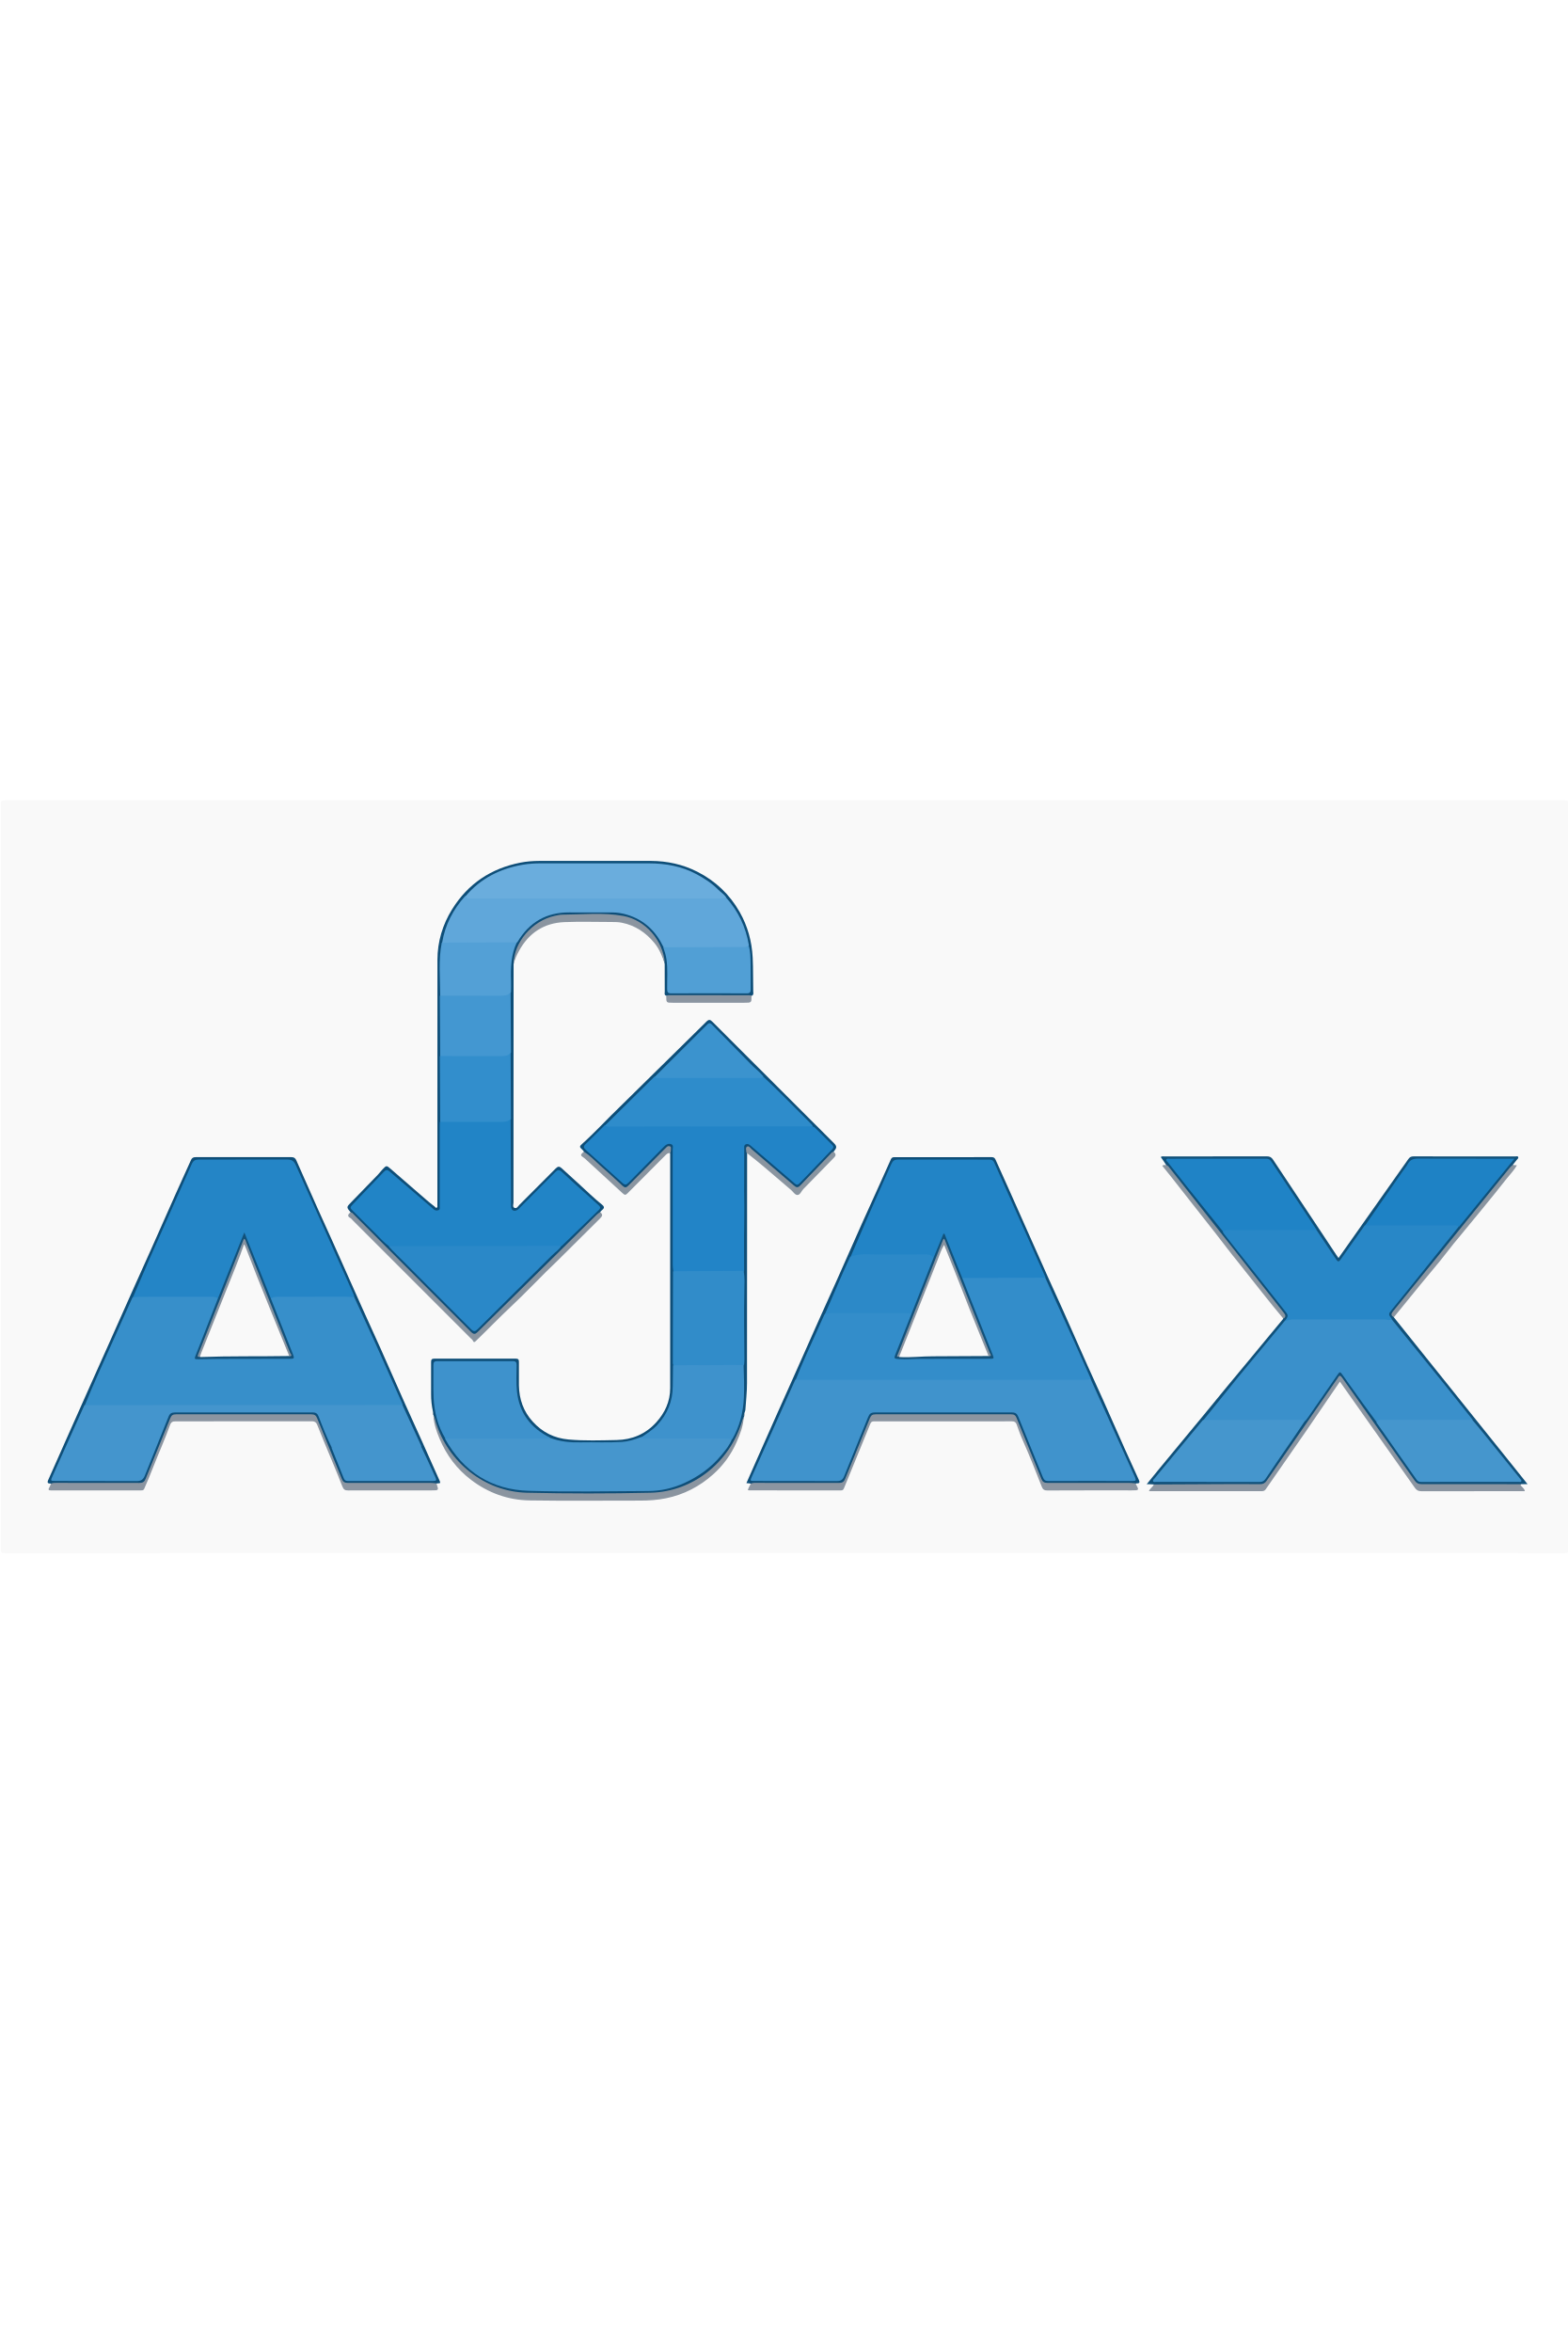
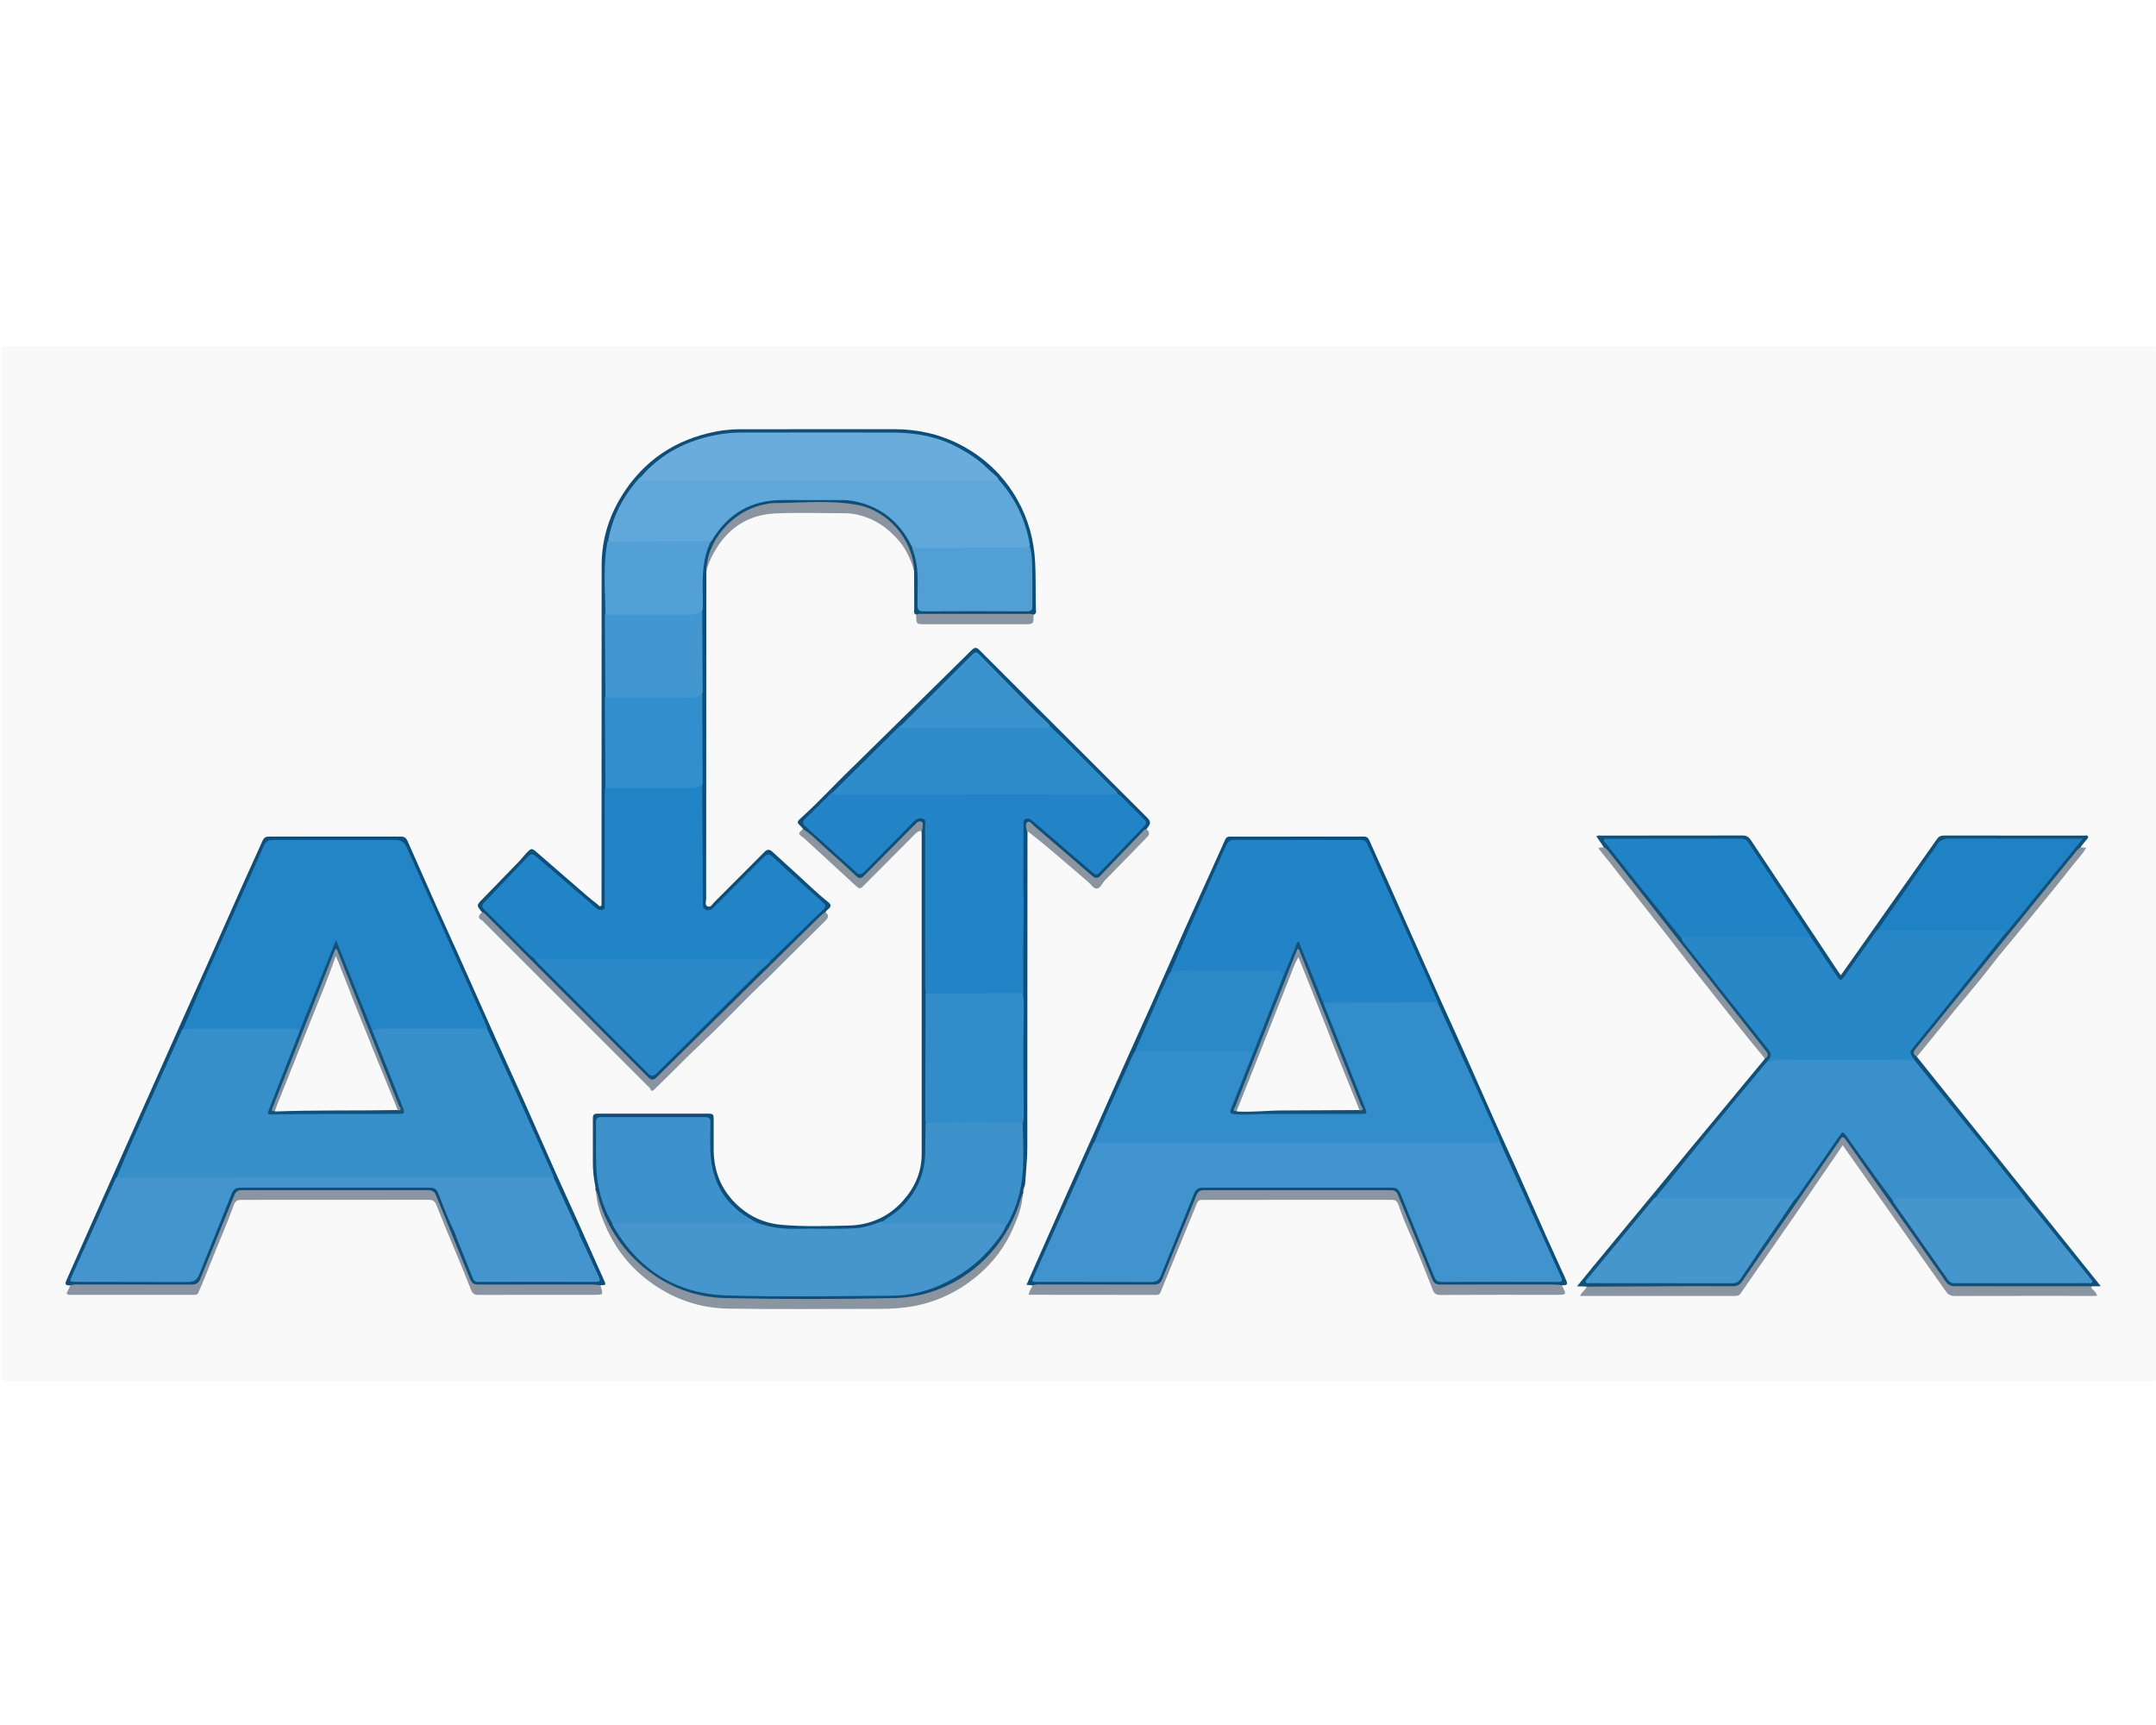
- <svg xmlns="http://www.w3.org/2000/svg" width="100" viewBox="0 0 2000 960" height="150">
+ <svg xmlns="http://www.w3.org/2000/svg" width="100" viewBox="0 0 2000 960" height="80">
  <path fill="#f9f9f9" d="M1536 961c-510.5 0-1020.5-.005-1530.5.093-3.748.001-4.595-.843-4.593-4.592V5.5C.906 1.752 1.749.907 5.5.907h1991c3.747-.001 4.595.841 4.594 4.592v951c.001 3.747-.84 4.598-4.592 4.595L1536 961z" />
  <path d="M552.313 780.489c-1.626-7.659-2.402-15.035-2.335-22.529l-.007-40.495c-.023-3.026.631-4.514 4.107-4.504l103.988.011c3.129-.007 3.993 1.211 3.959 4.137l-.003 29.995c.334 17.467 5.615 33.04 17.593 46.191 12.365 13.576 27.407 21.184 45.772 22.815 20.454 1.817 40.929 1.084 61.36.679 19.54-.387 36.825-7.57 50.279-22.346 11.306-12.417 17.959-26.888 17.966-43.921l-.002-298.925c-2.723-6.244-3.242-6.369-7.823-1.828l-42.693 42.637c-6.078 6.03-7.718 5.86-13.955.034-12.737-11.897-25.712-23.534-38.782-35.066-2.566-2.264-5.589-4.275-6.669-8.231-.592-.975-1.077-1.661-1.675-2.229-4.49-4.271-4.601-4.379.144-8.661 16.574-14.957 31.571-31.511 47.688-46.924l72.6-71.414 37.319-36.738c3.251-3.205 4.822-2.836 7.81.163l155.26 155.09c4.496 4.456 2.295 6.669-.416 10.202-1.216 2.168-1.755 4.274-3.39 5.867-12.644 12.318-24.105 25.788-36.93 37.935-5.932 5.619-7.669 5.581-13.739.203l-50.331-43.289c-2.645-2.297-4.667-2.326-6.264 1.442l-.151 262.451.005 30.954c.028 11.437-1.361 22.786-2.084 34.176-.061.958-.544 1.889-.945 3.232-.817 1.825-.273 3.372-.74 5.16-.197.32-.232.229-.186.212-4.224 17.615-10.432 34.47-21.697 48.905-22.979 29.446-53.272 46.077-90.33 50.427-2.811.33-5.658.15-8.489.151-51.296.006-102.592.186-153.887-.062-33.17-.161-61.359-12.677-85.574-35.233-16.254-15.14-27.08-33.273-33.234-54.403-1.062-3.646-2.317-7.279-2.655-11.483-.255-.335-.157-.294-.177-.245-.933-1.278-.292-2.798-.689-4.543zm298.072-530.271c-3.434-.907-2.3-3.361-2.319-5.109l-.079-35.431c-5.746-27.211-20.21-46.901-46.287-56.991-8.014-3.101-16.523-4.028-25.019-4.151l-50.982-.031c-39.184.557-62.472 27.012-70.083 57.948-.24.976-.066 1.995-.391 3.331l-.175 304.113c.001 2.289-1.485 5.574 1.295 6.755 3.055 1.298 4.543-2.111 6.32-3.874l46.23-46.328c2.92-2.992 4.908-2.895 7.64-.39l22.76 20.744c9.569 8.655 18.712 17.789 28.843 25.811 5.542 4.388-.218 6.092-2.147 9.048-.883 2.971-2.657 4.915-4.557 6.823l-92.136 90.759-54.681 54.046c-1.555 1.506-3.04 3.087-4.668 4.512-3.539 3.097-5.498 3.054-9.095-.154-1.242-1.108-2.398-2.31-3.577-3.486l-144.454-144.45c-2.098-2.096-4.572-3.948-5.51-7.38-5.516-6.613-5.461-6.558.558-12.711l34.048-35.066c2.173-2.252 4.011-4.828 6.177-7.087 4.856-5.064 4.994-5.129 10.147-.684l45.832 39.768c3.38 2.923 6.914 5.669 10.42 8.442.832.657 1.489 2.209 2.844 1.346 1.105-.704.595-2.13.652-3.246.075-1.496.023-2.999.023-4.498l.082-308.458c.043-23.119 6.489-44.693 18.734-64.39 20.267-32.601 49.626-52.081 87.06-59.446 7.745-1.524 15.78-2.158 23.685-2.191l142.98-.017c20.59.109 40.445 4.399 58.929 13.752 23.19 11.734 41.375 28.899 54.211 51.546 10.193 17.984 15.461 37.243 16.551 58.035.759 14.48.325 28.919.699 43.37.043 1.68.844 3.706-1.472 5.157-3.181 1.447-6.168 1.503-9.164 1.505-30.546.023-61.091.031-91.637-.014-2.643-.004-5.332.139-8.285-1.228z" fill="#0e4e78" />
  <path fill="#105079" d="M1487.95 466.194c-2.318-3.675-4.679-7-7.092-10.399 1.66-1.297 3.371-.742 4.933-.744l130.459-.111c3.749-.011 5.859 1.151 7.951 4.326l58.238 87.622 22.44 33.838c.797 1.201 1.665 2.355 2.757 3.893l26.222-37.159 62.86-89.057c1.783-2.544 3.614-3.421 6.532-3.417l129.96.066c1.239.001 3.009-.708 3.629.674.706 1.574-.92 2.636-1.855 3.768-1.575 1.907-3.117 3.842-4.824 6.059.571 2.623-1.031 3.995-2.282 5.533l-90.544 111.487-55.947 68.908c-1.928 2.391-3.5 4.859-3.419 8.42l39.853 49.752 31.32 39.02 33.764 42.153 35.041 43.652 30.851 38.555-8.385.05c-2.073 2.095-4.38 2.329-6.758 2.333l-121.498.018c-3.899-.006-6.515-1.652-8.724-4.765l-81.652-115.509c-2.882-4.084-5.678-8.233-8.741-12.182-3.021-3.894-4.272-3.86-7.111.17l-25.937 37.362-62.337 89.973c-2.448 3.536-5.398 4.981-9.616 4.981-43.166.001-86.332.024-129.499-.063-2.109-.004-4.4.272-6.294-1.935-2.853-.338-5.477-.338-9.353-.338l15.29-18.768 30.931-37.438 26.575-32.094 30.448-37.101 26.242-31.584 25.57-30.934 18.902-22.737c.515-3.471-.726-6.013-2.67-8.503l-65.448-83.151-73.13-92.979c-2.791-3.577-6.779-6.416-7.652-11.645z" />
  <path d="M65.422 872.339c-4.058-.052-5.834-.454-3.734-5.009l22.333-50.331 32.287-72.535 21.869-48.89 32.089-72.018 22.361-49.772 31.593-71.174 19.406-42.941c1.287-2.906 3.029-3.721 6.079-3.714l121.967-.011c3.37-.009 5.091 1.178 6.398 4.159l27.106 61.19 19.438 42.958 36.747 82.425 24.359 53.793 30.49 68.886 20.081 44.341 24.673 55.223c1.9 4.234-1.565 2.667-3.584 3.167-1.949 1.778-4.025 1.389-5.996 1.388-34.814-.018-69.629.064-104.443-.042-11.431-.035-9.372.375-13.353-9.314l-27.882-68.298c-2.717-6.77-7.492-9.463-14.837-9.437l-145.921.09c-5.497 0-10.997.109-16.49-.009-5.941-.128-9.848 3.252-11.762 8.042l-22.359 54.892-7.922 19.582c-1.073 2.853-3.007 4.452-6.264 4.393-2.492-.046-4.994.093-7.492.094-32.649.007-65.298.018-97.947-.017-2.975-.003-6.015.351-9.29-1.109zm892.842.1c-1.945-.446-3.592-.543-6.03-.685l11.703-26.554 27.339-61.669 21.9-48.905 32.209-72.493 22.224-49.3 31.722-71.576 23.104-51.114 14.014-31.201c.961-2.218 2.141-2.953 4.423-2.951l124.448-.037c2.97-.007 4.021 1.515 5.024 3.757l18.514 41.176 18.895 42.56 28.633 64.277 20.089 44.288 30.738 69.347 19.663 43.362 27.337 61.649 18.62 41.105c1.75 3.759.653 4.809-3.424 4.601-1.343 1.42-2.648 1.761-4.288 1.727-34.819-.737-69.643-.141-104.465-.331-10.525-.058-10.364-.104-14.565-9.791-9.544-22.01-18.149-44.404-27.478-66.501-3.75-8.881-6.238-10.697-15.88-10.7-52.988-.016-105.976.086-158.964-.11-7.871-.029-12.559 2.987-15.457 10.203l-28.82 70.709c-1.691 4.178-3.981 6.187-8.626 6.193-36.492.048-72.983-.095-109.474.046-1.025.004-1.992-.077-3.127-1.081z" fill="#0e4e78" />
  <path d="M64.991 872.499c2.41-1.341 4.93-1.113 7.419-1.113l105.429.095c4.378.023 6.43-1.419 8.041-5.432l31.408-77.255c1.482-3.685 3.387-4.86 7.34-4.851l172.385-.007c4.184-.011 6.123 1.363 7.65 5.156l31.421 77.251c1.561 3.888 3.623 5.141 7.728 5.123l104.93-.062c2.481.002 4.962.335 7.848.622.412.274.381.453.432.605 2.802 8.371 2.802 8.371-5.979 8.371-35.64 0-71.281-.056-106.921.077-4.05.015-5.777-1.065-7.373-5.162-7.565-19.417-15.778-38.58-23.729-57.846l-8.009-19.925c-1.333-3.508-2.923-5.299-7.337-5.283l-173.371.078c-3.645-.006-5.853.482-7.308 4.532-6.407 17.84-14.194 35.147-21.128 52.793-3.77 9.595-7.648 19.223-11.862 28.674-.887 1.99-2.283 2.065-3.981 2.065-38.305-.006-76.61-.024-114.915.029-3.263.005-3.847-1.022-2.217-3.755.83-1.391 1.397-2.939 2.099-4.78zm892.86-.079c2.681-1.349 5.376-1.024 8.024-1.026l104.425.081c4.361.021 6.412-1.409 8.034-5.449l31.451-77.234c1.506-3.747 3.447-4.849 7.36-4.841l172.876-.002c3.79-.008 5.546 1.252 6.935 4.693l31.634 77.699c1.576 3.928 3.653 5.136 7.735 5.119l103.426-.059c2.817.003 5.633.305 8.855.592 4.937 9.008 4.937 9.008-5.007 9.008-35.811 0-71.623-.079-107.434.116-3.784.021-5.678-1.21-6.96-4.465-8.019-20.353-16.015-40.713-24.934-60.701-2.77-6.208-4.926-12.693-7.279-19.082-1.033-2.804-2.638-3.955-5.865-3.949l-175.892.022c-2.609-.003-3.892.592-4.944 3.188l-33.25 81.361c-.87 2.135-1.451 3.589-4.311 3.58l-116.928-.102c-.472 0-.945-.161-1.677-.294.624-2.973 2.319-5.365 3.727-8.257zm514.022 1.014l99.62-.485 35.991.084c3.941.079 6.321-1.203 8.567-4.464l88.155-127.422c.854-1.233 1.867-2.38 2.552-3.699 2.041-3.932 3.506-3.047 5.709.1l48.977 69.434 43.502 61.674c2.281 3.276 4.744 4.376 8.633 4.368l125.941.063c1.023 3.612 5.401 4.805 5.759 8.916h-4.846c-42.314 0-84.627-.045-126.94.076-3.835.011-6.138-1.025-8.451-4.334l-63.043-89.253-32.602-46.22-42.327 61.949-52.39 75.485c-1.601 2.374-3.741 2.311-6.096 2.31l-106.45-.013h-36.346c1.337-3.773 4.982-5.09 6.085-8.569z" fill="#8b95a1" />
  <path fill="#8b95a0" d="M552.974 785.379c1.841 2.216 2.06 5.453 2.966 8.433 15.611 51.374 62.627 88.94 116.191 90.168 52.605 1.206 105.28 1.195 157.886.009 54.155-1.221 101.194-39.098 116.737-91.448.52-1.751 1.128-3.476 2.016-5.398-.363 11.416-4.551 22.07-9.134 32.483-6.969 15.835-17.099 29.636-30 41.108-17.228 15.319-37.125 25.683-59.889 30.322-11.028 2.247-22.127 2.99-33.347 2.974-46.955-.065-93.919.516-140.862-.235-27.407-.438-52.426-9.414-74.501-26.177-18.183-13.807-31.356-31.389-40.141-52.251-3.964-9.415-7.444-19.119-7.92-29.988z" />
  <path fill="#8994a0" d="M447.004 526.323c2.376-.015 3.449 1.848 4.824 3.223l148.949 149.167c3.689 3.711 5.506 3.328 8.987-.114l151.226-148.998c1.29-1.269 2.776-2.339 4.495-3.579 4.11 2.987 3.039 5.203-.18 8.356l-53.519 53.13c-20.557 19.401-39.713 40.212-60.348 59.475-14.953 13.958-29.018 28.768-43.779 42.89-1.655 1.584-2.994 3.486-4.549-.134-.489-1.138-1.803-1.924-2.744-2.866L450.249 536.757c-1.059-1.059-1.955-2.429-3.219-3.11-4.333-2.334-3.159-4.599-.025-7.324z" />
  <path d="M655.353 209.928c-.2-27.677 23.491-55.506 52.525-61.812 3.245-.705 6.569-1.453 9.86-1.472 25.779-.142 51.743-3.002 77.272 1.605 28.658 5.171 51.512 31.982 53.077 60.527-3.273-8.918-6.755-18.194-13.158-25.932-10.979-13.268-24.471-22.531-41.691-25.928-4.281-.844-8.504-.904-12.781-.907-20.147-.016-40.32-.664-60.433.156-26.11 1.065-45.46 13.866-57.955 36.835-2.865 5.267-5.528 10.668-6.717 16.927zm1122.917 450.15c-4.012-2.014-3.661-4.309-1.106-7.447l149.066-183.325c.936-1.151 2.102-2.114 3.47-3.312 1.909-.003 3.509.142 5.554.327-3.619 6.412-8.566 11.233-12.748 16.61-10.728 13.795-21.869 27.272-32.884 40.828l-29.302 35.566c-8.06 9.408-15.373 19.452-23.189 29.075l-24.518 29.556-34.344 42.123z" fill="#8b95a0" />
  <path fill="#8a95a0" d="M1487.593 465.907c2.567.753 3.702 2.677 5.025 4.355l144.897 183.77c2.13 2.699 3.989 5.139-.191 7.982-9.603-11.446-18.936-23.035-28.178-34.696l-29.263-36.969c-10.236-12.505-19.901-25.475-29.866-38.203l-28.222-35.847-27.853-35.494-11.154-13.843c1.482-1.474 3.053-.737 4.804-1.056z" />
  <path fill="#8b95a1" d="M849.953 250.516c1.332-1.267 2.854-1.121 4.335-1.122l100.584.007c1.153.001 2.306.197 3.832.486.164 9.115.164 9.115-8.877 9.115h-91.749c-8.059 0-8.059 0-8.124-8.485z" />
  <path d="M953.414 451.085c-.64-.34-1.163-.716-1.18-1.112-.109-2.567-1.457-6.031.757-7.424 2.431-1.529 4.273 1.803 6.047 3.313l53.774 46.21c3.287 2.87 5.202 3.148 8.391-.276l37.66-39.293c1.243-1.287 2.228-2.957 4.5-3.471 4.774 3.712 2.074 6.147-.953 9.185l-37.498 38.425c-2.498 2.584-4.04 7.305-7.341 7.561-3.244.251-5.584-4.007-8.289-6.343l-33.99-29.033c-7.11-6.007-14.347-11.863-21.878-17.742zm-208.716-2.13c8.13 4.747 14.189 11.703 21.063 17.7 9.666 8.432 19.125 17.109 28.487 25.88 2.822 2.644 4.562 2.561 7.285-.221l45.772-46.136 3.215-3.145c1.199-1.189 2.664-1.412 4.156-.888 1.681.59 1.224 2.199 1.232 3.443.01 1.65-.223 3.302-.64 5.252-3.173-.538-4.85 1.208-6.673 3.04L800.7 501.955c-2.608 2.654-3.769 2.501-6.442-.006l-47.692-43.859a11.15 11.15 0 0 0-1.151-.942c-5.342-3.709-5.343-3.707-.716-8.193z" fill="#8a95a0" />
  <path d="M552.146 780.537c.356 1.02.687 2.424.927 4.186-1.871-.72-.777-2.392-.927-4.186zm397.228 6.356c-.986-1.36-.397-2.803.266-4.574.169 1.251.122 2.817-.266 4.574z" fill="#8b95a0" />
  <path fill="#2284c7" d="M858.946 601.441c-.428-3.063-.706-5.715-.708-8.368l-.064-146.853c-.003-2.306 1.267-5.482-1.732-6.69-3.361-1.354-6.286-.079-8.922 2.614l-45.568 46.252c-2.914 2.995-4.664 3.428-8.007.334l-46.355-41.796c-3.22-2.847-3.74-4.618-.351-7.805 8.244-7.751 16.121-15.893 24.432-24.051l255.605-.525c3.126-.007 6.285-.04 9.444 2.112 2.011.516 3.01 1.679 4.065 2.735l20.511 20.49c2.133 2.087 2.809 3.59.353 6.112l-41.543 43.257c-2.162 2.274-3.67 2.481-6.174.315l-55.376-47.501c-2.091-1.795-4.168-3.69-7.075-2.47-2.789 1.17-1.97 4.086-1.993 6.2l-.155 53.979c.682 24.995-.314 49.97-.076 74.954l.044 25.89c-1.323 2.766-3.631 2.707-5.747 2.723l-79.219.006c-1.802-.013-3.696-.027-5.391-1.912z" />
  <path fill="#4696cd" d="M701.595 813.878c12.929 5.041 25.932 6.155 39.18 5.856 17.625-.397 35.264.578 52.886-.564 8.093-.525 15.637-3.02 23.477-5.978 34.698-1.397 69.029-.328 103.352-.657 2.831-.027 5.666-.055 8.493.188 1.865.16 3.684.415 4.834 2.823-3.04 8.038-8.325 14.281-13.476 20.51-12.963 15.679-29.009 27.316-47.578 35.672-14.519 6.534-29.731 10.03-45.499 10.115-50.805.272-101.646 1.247-152.408-.238-47.511-1.39-83.498-24.035-106.958-66.224 1.227-2.954 3.759-2.669 6.015-2.746 6.974-.238 13.954-.103 20.931-.105l88.219-.017c6.052-.006 12.096-.051 18.531 1.365z" />
  <path fill="#2e8ccb" d="M1037.009 416.639l-258.563.338c-2.094 0-4.398.554-6.278-1.744l62.613-61.875c6.185-.96 12.119-.834 18.049-.833h109.255c3.659 0 7.315-.013 11.423.536 9.364 8.712 18.281 17.427 27.122 26.219l32.452 32.489c1.395 1.401 3.054 2.604 3.926 4.87z" />
  <path fill="#3e92cc" d="M701.826 813.716c-2.413 1.51-5.274 1.279-8.098 1.28l-125.439.032c-9.808-16.216-14.354-33.868-15.146-52.388-.591-13.804-.071-27.652-.242-41.478-.044-3.598 1.021-5.036 4.811-5.023l96.463.001c3.687-.011 4.929 1.223 4.906 4.925-.07 11.323-.716 22.744.491 33.952 2.928 27.178 17.481 46.531 42.253 58.699z" />
  <path fill="#318cc9" d="M858.569 601.49l90.241-.465c1.377 8.632.98 17.297.785 25.925-.653 28.952-.03 57.896.084 86.843.008 2.156-.183 4.313-.412 6.858-1.95 2.507-4.439 2.734-6.969 2.746-25.806.125-51.612.14-77.417-.021-1.964-.012-4.046.064-5.906-1.938-.404-1.235-.642-2.054-.641-2.873l.233-117.075z" />
  <path fill="#3e92cc" d="M858.597 721.482l90.061-.45c.479 13.943.993 27.902.349 41.807-.859 18.554-5.293 36.322-14.754 52.917-3.298-.683-6.439-.771-9.609-.769-33.062.021-66.125.021-99.187-.005-2.453-.002-5.025.458-7.58-1.518 7.162-4.886 14.671-9.458 20.731-15.989 12.86-13.862 19.547-30.186 19.668-49.146l.321-26.847z" />
  <path fill="#3b93ce" d="M973.819 352.737c-1.009 2.467-3.111 2.25-5.087 2.25-42.855.011-85.71.011-128.565-.003-1.635-.001-3.368.221-4.88-1.485l67.161-66.915c2.918-2.899 4.531-1.041 6.499.938l47.864 48.698c5.339 5.668 11.697 10.327 17.009 16.516z" />
  <path fill="#2184c6" d="M651.452 407.662l.525 103.667.013 7.49c.086 5.008 3.96 7.071 8.293 4.311 1.377-.877 2.475-2.211 3.649-3.388l43.999-44.267c3.214-3.292 5.111-4.257 9.06-.556 15.052 14.105 30.537 27.748 45.858 41.566 2.162 1.95 4.433 3.669 1.183 6.806l-47.16 45.707c-3.167 1.88-6.31 2.458-9.655 2.46-67.467.036-134.934.041-202.401-.016-2.962-.003-5.875-.223-8.913-2.113-6.199-4.546-10.815-10.06-15.91-15.068l-28.997-28.964c-4.851-4.857-4.937-4.948-.346-9.775l39.006-40.834c2.577-2.726 4.426-3.024 7.433-.415l53.859 46.194c.633.542 1.268 1.083 1.866 1.662 1.862 1.804 4.16 2.338 6.467 1.493 2.491-.912 1.656-3.393 1.659-5.252l.013-101.964c0-1.499.051-2.998.133-4.964 2.354-3.504 5.741-2.842 8.806-2.859l64.424.043c5.675.062 11.147-1.364 17.138-.963z" />
  <path fill="#60a7da" d="M564.034 182.403c3.852-22.945 14.037-42.425 29.521-59.581 4.711.999 9.232.685 13.719.686l305.974.028c4.154.001 8.346-.319 12.881 1.093 15.745 17.426 25.248 37.472 29.209 60.581-.113 3.505-2.009 4.73-4.831 5.018-1.661.169-3.324.221-4.99.223-29.819.04-59.638.041-89.457-.006-3.146-.005-6.379.225-9.515-2.183-9.826-20.729-24.798-34.963-46.59-41.544-6.09-1.839-12.313-2.868-18.701-2.865-18.331.008-36.661.044-54.991-.053-29.26-.154-51.141 12.526-66.167 37.911-2.675 2.255-5.559 2.726-8.619 2.731-26.864.047-53.728.082-80.591-.044-2.273-.011-4.703.242-6.852-1.997z" />
  <path fill="#6aaddd" d="M926.419 124.472c-2.468 1.541-5.298 1.534-8.14 1.534l-316.716-.037c-2.694-.001-5.852.862-7.573-2.948 19.19-22.674 43.969-34.986 72.685-40.024 7.886-1.384 15.87-1.805 23.866-1.808l137.317.014c21.396.034 42.088 3.699 61.073 14.004 9.808 5.324 19.273 11.352 27.203 19.427 3.246 3.305 7.353 5.704 10.285 9.839z" />
  <path fill="#2a88c8" d="M495.638 569.418l220.425-.323c-2.547 4.938-7.614 7.816-11.557 11.847l-95.036 94.333c-3.391 3.38-5.226 3.462-8.649.011L499.876 574.132c-1.41-1.411-2.706-2.935-4.238-4.714z" />
  <path fill="#328ecc" d="M651.858 407.512c-4.286 3.165-8.952 3.574-13.888 3.547l-76.374-.081-.521-83.537c2.188-3.343 5.367-2.842 8.275-2.859l57.192-.04c8.239.015 16.49.337 24.892-1.848l.424 84.818z" />
  <path fill="#4397d1" d="M651.861 322.516c-3.324 4.119-7.503 4.591-12.188 4.561l-78.079-.097-.521-76.533c2.188-3.349 5.368-2.846 8.275-2.864l56.699-.06c8.393-.013 16.838.541 25.39-1.83l.423 76.823z" />
  <path fill="#519fd5" d="M846.17 188.346l100.504-.354c2.806 0 5.695.275 8.357-2.098 2.5 7.508 2.352 15.538 2.547 23.491.265 10.811-.052 21.635.108 32.45.055 3.724-.893 5.242-5.015 5.221-32.119-.161-64.239-.168-96.358.003-4.404.024-5.133-1.695-5.19-5.563-.19-12.793 1-25.627-.953-38.378-.76-4.961-2.252-9.712-4.001-14.773z" />
  <path fill="#53a0d6" d="M651.865 245.52c-3.609 4.075-8.016 4.576-12.87 4.548l-77.399-.083c-.073-22.461-2.501-45.012 1.986-67.674l95.841-.324c-7.501 15.51-8.005 32.217-7.479 49.109.145 4.648-.014 9.306-.079 14.425z" />
  <path fill="#3a90cb" d="M1535.244 791.425l44.341-54.859 59.135-71.363c4.809-4.822 10.596-4.723 16.493-4.711l106.428.025c4.609-.002 9.193-.042 13.878 2.355l66.499 82.037 36.612 45.824c-1.896 3.432-5.175 2.649-8.032 2.67-19.621.145-39.245-.049-58.865.102-18.285.141-36.58-.648-55.335.595-11.685-15.611-22.895-31.305-34.095-47.006l-8.945-12.622c-3.88-5.407-3.906-5.401-7.57-.107l-36.344 52.531c-1.135 1.64-2.335 3.236-3.738 5.077-3.242 1.441-6.413 1.487-9.584 1.488-37.329.021-74.659.046-111.988-.038-2.925-.007-6.057.586-8.889-1.998z" />
  <path fill="#2887c7" d="M1775.832 662.708c-3.293 2.05-6.725.232-10.163.24-38.733.09-77.467.09-116.2-.002-3.448-.008-6.474 1.313-10.1 2.005 4.594-6.965 4.564-6.941-.893-13.835l-76.954-97.311c-.51-.646-.864-1.416-1.433-2.434-.406-3.12 1.318-4.117 3.701-4.492 2.306-.363 4.635-.337 6.958-.339l97.634-.003c3.654.002 7.34-.135 11.04 2.205l25.132 37.523c2.362 3.664 3.623 3.295 5.893.036l30.438-43.033c2.93-2.123 5.967-2.708 9.201-2.712l103.14.073c2.937.014 6.62-.864 7.836 3.888l-56.907 70.874-28.335 34.947c-4.807 5.95-4.772 5.978.01 12.37z" />
  <path fill="#1f83c6" d="M1679.716 548.709l-111.528.299c-2.643 0-5.361-.263-7.942 1.807l-45.936-57.291-24.408-31.029c-.862-1.103-2.666-2.09-1.824-3.745.673-1.324 2.405-.787 3.676-.788l123.453-.065c2.986-.005 4.933.999 6.588 3.498l57.921 87.314z" />
  <path fill="#4596cd" d="M1534.717 791.189l121.524-.182c2.817.001 5.671-.261 8.804 1.025-10.172 15.404-20.811 30.614-31.355 45.891l-18.972 28.079c-1.918 2.918-4.069 4.261-7.701 4.252l-131.838-.102c-1.403-.001-3.365.735-4.084-.848-.704-1.549 1.068-2.623 1.972-3.717l61.65-74.399z" />
  <path fill="#1e82c5" d="M1861.276 544.82c-2.215-2.332-5.025-1.802-7.627-1.803l-112.076-.005 47.984-69.1c2.103-2.999 4.585-5.791 6.282-9.002 2.916-5.518 7.038-7.176 13.29-7.127l115.386.151h7.565l-70.804 86.885z" />
  <path fill="#4596cd" d="M1756.048 794.493c1.523-4.127 4.98-3.466 8.051-3.469l114.215-.001c7.641 8.928 14.825 17.855 22.022 26.773l37.324 46.222c.628.778 1.307 1.522 1.864 2.348.622.922 1.945 1.724 1.373 2.983-.587 1.291-2.056.806-3.143.806l-124.979.056c-2.654.003-4.288-1.081-5.749-3.164l-50.978-72.555z" />
  <path fill="#378fca" d="M108.186 772.414c6.093-14.907 12.363-29.415 18.803-43.849l41.849-93.267c2.817-2.97 6.045-3.764 9.715-3.765l90.913.039c3.007.008 6.035.064 8.81 2.555 1.592 2.093.822 3.732.146 5.489l-25.904 65.74c-.427 1.081-.882 2.136-1.074 3.307-.405 2.464.268 3.758 3.065 3.699 5.261-.111 10.489.341 15.783-.517 6.179-1.002 12.504-.377 18.76-.389l75.582-.171c6.993-.121 8.261-1.913 5.755-8.151l-24.971-62.899c-.651-1.6-1.192-3.103-.145-5.147 2.102-2.986 4.862-3.457 7.755-3.471l91.65-.02c2.371.009 4.539.599 6.94 2.143l27.763 60.634 34.443 77.29c-.976 2.199-2.769 2.496-4.641 2.641-2.66.205-5.325.166-7.988.166-126.878.007-253.756.018-380.635-.047-4.059-.002-8.353 1.001-12.374-2.009z" />
  <path fill="#2485c6" d="M278.36 636.137c-2.916-1.989-5.887-2.139-8.909-2.138-30.225.007-60.451-.023-90.676.046-2.965.007-5.928.601-9.315.943l22.103-51.143 53.031-119.07c1.922-4.354 4.339-5.773 9-5.751l112.39-.058c6.09-.051 8.998 1.748 11.487 7.365l73.366 164.137c.407.909.729 1.857 1.15 3.145-3.229 1.474-6.524.316-9.817.328l-86.208.041c-3.359-.004-6.644.135-10.068 1.914-3.136-.152-3.556-2.526-4.272-4.46-8.675-23.434-18.536-46.398-27.603-69.677-.449-1.153-.825-2.566-2.587-3.213-3.352 4.524-4.787 10.007-6.817 15.141l-24.251 60.851c-.338.822-.785 1.439-2.005 1.598z" />
  <g fill="#4495cd">
    <path d="M107.711 772.25l405.717-.238 24.187 52.658c-2.304 3.618-5.904 2.729-9.085 2.74l-94.105.024c-3.6-.007-7.305.766-11.22-1.08-6.389-13.077-11.592-26.207-16.636-39.394-1.448-3.784-3.36-5.357-7.616-5.347l-175.852.004c-4.115-.009-6.418 1.299-7.927 5.053l-30.153 74.935c-2.228 5.721-4.992 7.603-11.176 7.54l-102.912-.17c-6.645-.002-6.65-.027-3.866-6.242l40.644-90.484z" />
    <path d="M422.861 826.448c3.142-1.398 6.451-1.463 9.788-1.461l104.615.013c6.406 13.204 12.316 26.432 18.36 39.597 1.432 3.119 1.182 4.432-2.683 4.423-36.48-.08-72.961-.078-109.442.002-2.904.006-4.086-1.371-5.043-3.768l-15.595-38.806z" />
  </g>
  <path fill="#4093cc" d="M1391.316 738.781l56.741 125.577c1.822 4.034.686 4.704-3.253 4.693-35.814-.103-71.628-.12-107.442.024-3.85.016-5.534-1.452-6.901-4.841l-31.227-76.823c-1.667-4.164-3.675-5.809-8.334-5.795l-174.905.008c-4.59-.012-6.715 1.497-8.404 5.729l-30.577 75.468c-1.921 4.841-4.405 6.329-9.529 6.294l-104.443-.128c-6.286-.001-6.299-.029-3.874-5.449l55.294-123.399c2.029-1.948 4.251-2.463 6.648-2.531 2.499-.071 4.998-.081 7.497-.081l350.923.026c3.799.001 7.681-.56 11.787 1.229z" />
  <path fill="#338dca" d="M1391.647 738.714c-2.328 1.04-4.79 1.297-7.31 1.297l-366.186-.026c-.832 0-1.664-.044-2.993-.096 4.367-11.141 9.169-22.281 14.107-33.361l22.268-49.349c2.92-4.036 6.747-4.692 11.114-4.684l91.128.074c2.626.006 5.338-.245 8.075 1.527 2.48 2.74 1.625 5.206.538 7.743-5.874 13.708-11.479 27.523-16.802 41.456-2.562 6.705-.975 9.413 6.466 9.042 31.434-1.567 62.883-.52 94.323-.832l12.22-.005c5.401-.043 6.819-2.267 4.825-7.25l-30.107-75.304c-2.03-5.081-3.684-10.312-6.102-15.239-.785-1.6-.97-3.177.725-4.893 3.042-1.539 5.914-1.248 8.715-1.254l86.846-.009c3.302.005 6.708-.307 9.998 2.194l37.307 82.16 20.843 46.809z" />
  <path fill="#2284c6" d="M1333.84 609.668l-105.718.368c-2.716.093-3.004-1.66-3.655-3.191-6.03-14.172-11.063-28.737-16.959-42.961-.189-.455-.268-.965-.516-1.397-.804-1.399-1.197-3.515-3.159-3.434-1.774.073-1.76 2.229-2.322 3.475-2.859 6.339-4.979 12.978-7.67 19.392-.733 1.747-1.263 3.517-4.082 3.227-4.686-2.224-9.236-2.725-13.981-2.71l-72.483.031c-4.506-.002-9.007-.082-13.301 1.652-1.609.65-3.233.85-4.965-.798l22.88-52.954 29.219-65.747c1.8-4.127 4.084-5.627 8.625-5.607l115.442.073c3.155-.003 5.624.225 7.202 3.774l65.006 145.525c.136.304.244.62.438 1.28z" />
  <path fill="#2c89c8" d="M1084.555 583.202c12.037-5.163 24.462-2.936 36.64-3.12l59.976-.15c3.763-.027 6.859.755 9.577 3.879 2.226 2.3.687 4.268-.068 6.145l-24.313 61.483c-.675 1.683-1.304 3.439-3.309 4.613-2.897-.921-5.533-1.06-8.208-1.059-31.214.013-62.428.033-93.642-.031-3.07-.006-5.914.557-9.069 1.868l23.568-54.26 8.848-19.368z" />
  <path d="M277.945 636.398l31.007-77.782 2.812-6.642 33.578 83.794 28.09 70.881c2.43 6.154 2.199 6.51-4.286 6.524l-90.435.169-25.468.394c-5.358.032-5.493-.241-3.478-5.38l28.18-71.957zm884.615 20.118l28.419-72.139 12.558-30.593 1.351-.254 22.545 56.243 29.255 73.651 9.575 24.152c2.092 5.371 1.956 5.565-3.776 5.578l-86.46.105c-9.991-.027-19.969 1.101-29.964.235-5.38-.466-5.707-.956-3.667-6.109l20.163-50.869z" fill="#12517a" />
  <path fill="#f9f9f9" d="M369.148 709.601c-37.893.67-75.569-.105-113.691 1.323-2.037-1.722-.916-3.372-.309-4.923l25.367-64.324 27.998-70.838c.622-1.563.746-3.947 3.018-3.988 2.52-.046 2.715 2.434 3.416 4.169l53.463 133.724c.557 1.371 1.455 2.845.739 4.857z" />
  <path fill="#8793a0" d="M369.174 710.117l-22.169-54.396-19.583-48.688c-4.268-11.58-9.06-22.937-13.442-34.461-.631-1.658-1.407-3.261-2.496-5.76-7.013 20.333-15.041 39.335-22.661 58.479l-29.765 74.535c-1.426 3.4-2.688 6.868-4.048 10.676-3.641.781-2.846-1.224-2.034-3.276l11.557-29.258 45.144-114.24c.483-1.221 1.032-2.416 1.574-3.678 2.079.769 2.08 2.673 2.643 4.084l56.234 141.536c.468 1.185 4.013 3.84-.956 4.446z" />
  <path fill="#f9f9f9" d="M1261.294 709.6l-71.112.377c-14.101-.072-28.146 1.854-42.725.949-1.518-4.254 1.234-7.477 2.589-10.961l45.116-114.611 5.614-14.118c.622-1.6 1.149-3.516 3.255-3.685 2.291-.183 2.782 1.779 3.44 3.412l45.282 113.698c2.808 6.993 5.811 13.91 8.265 21.047.419 1.22 1.039 2.291.277 3.891z" />
  <path fill="#8793a0" d="M1261.306 710.005l-23.844-58.901c-6.903-18.356-14.42-36.46-21.507-54.738l-11.483-28.554c-3.916 6.368-5.81 12.984-8.33 19.257l-37.554 94.806-11.451 28.676c-4.471.355-1.995-2.267-1.477-3.623l11.133-28.354L1201.34 565.7c.726-1.839 1.542-3.643 2.405-5.672 1.823.742 1.914 2.351 2.414 3.604l56.49 141.986c.489 1.235 3.798 4.102-1.343 4.387z" />
</svg>
